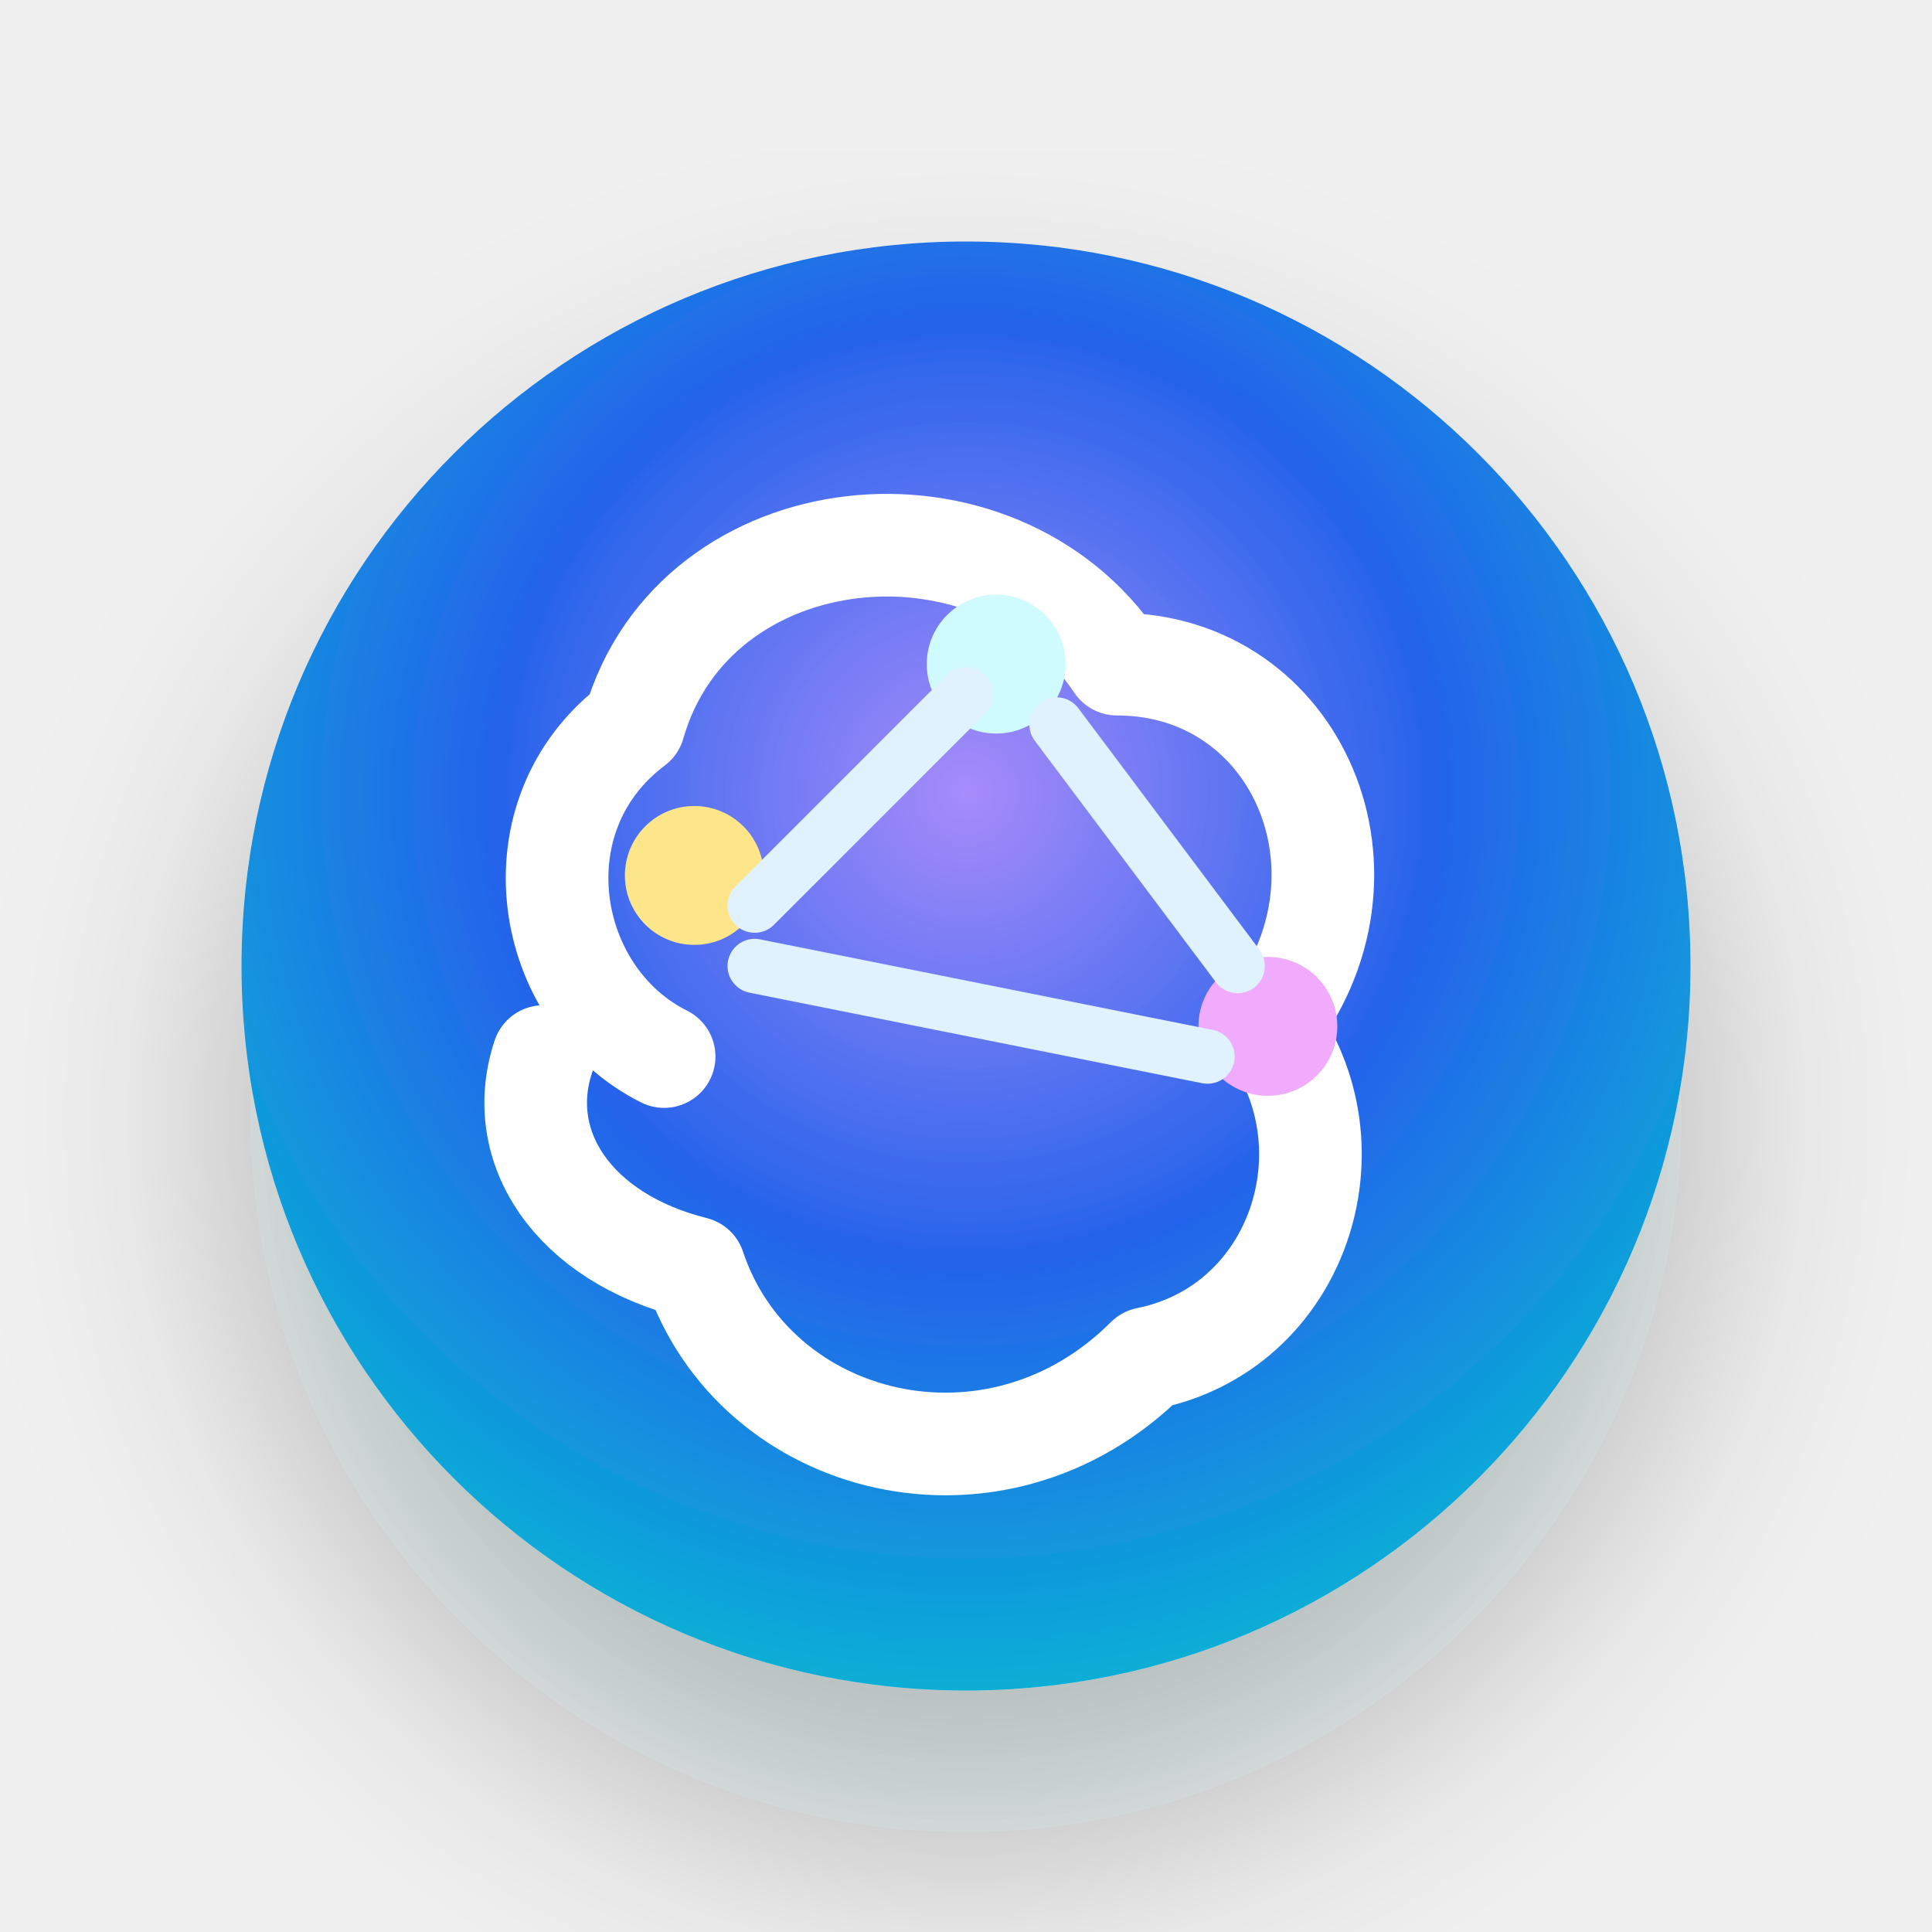
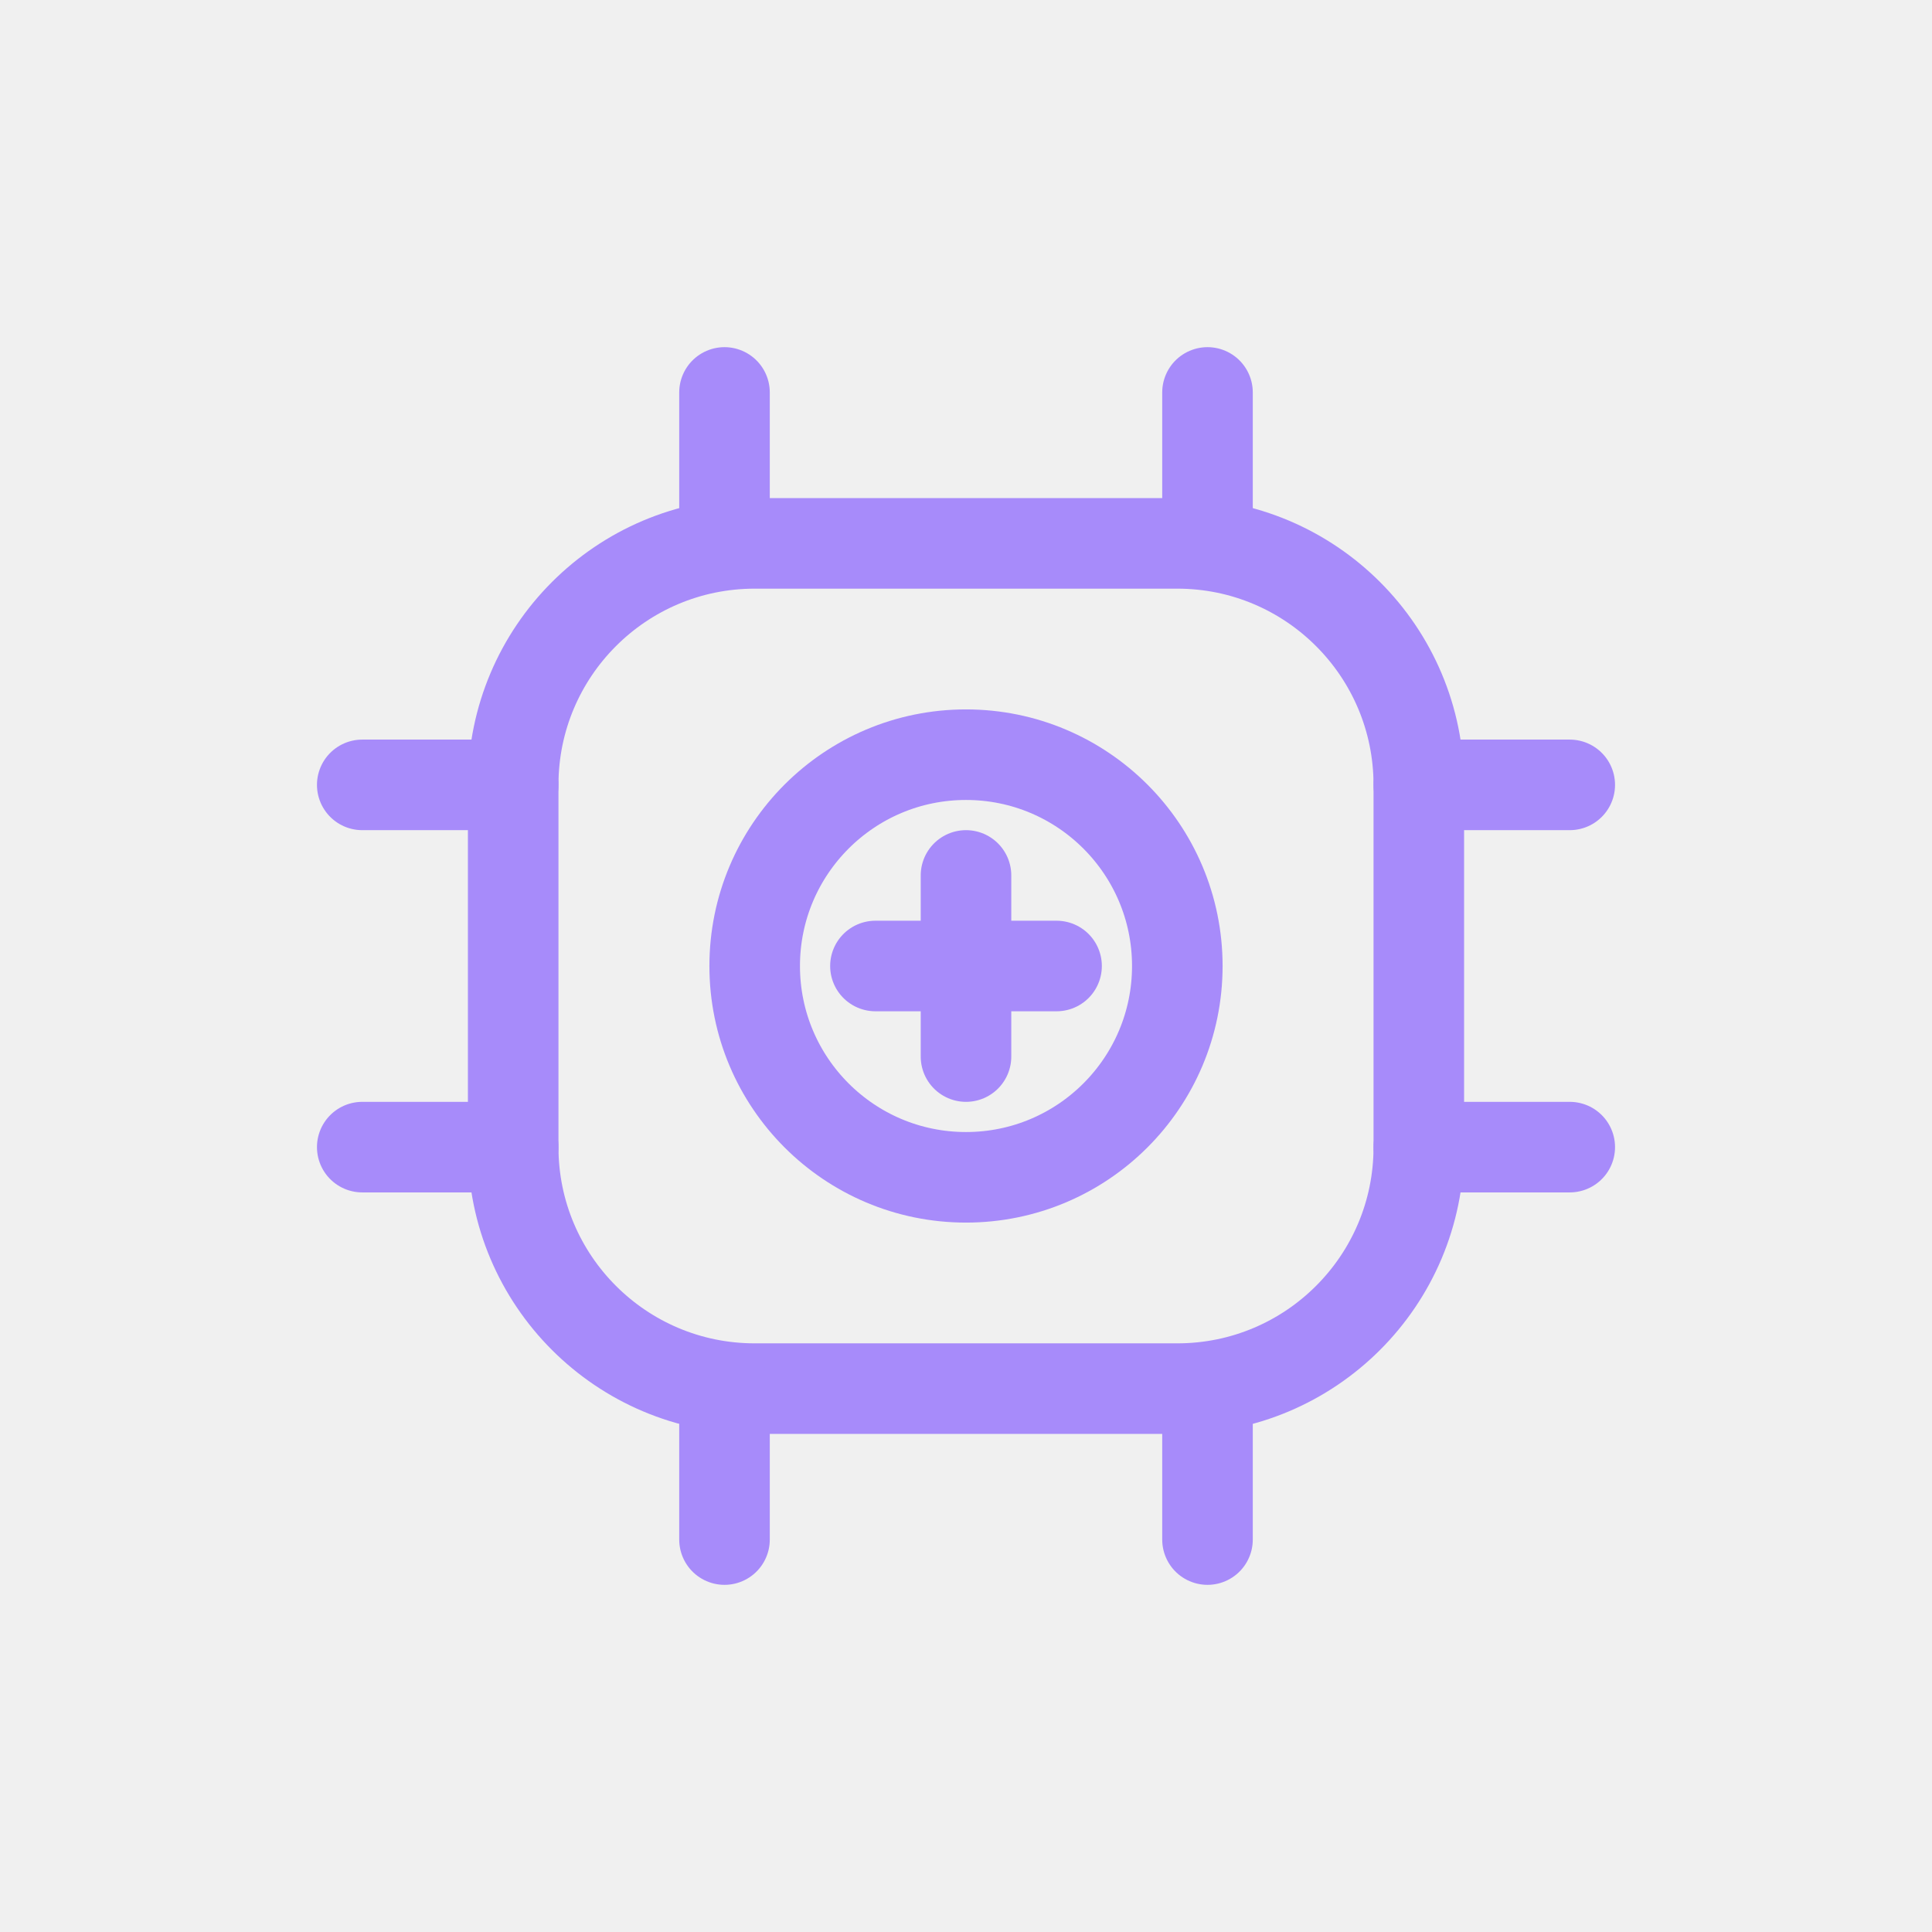
- <svg xmlns="http://www.w3.org/2000/svg" viewBox="0 0 64 64">
-   <defs>
-     <radialGradient id="aiGlow" cx="50%" cy="38%" r="65%">
-       <stop stop-color="#A78BFA" />
-       <stop offset=".5" stop-color="#2563EB" />
-       <stop offset="1" stop-color="#06B6D4" />
-     </radialGradient>
-     <filter id="softShadow" x="-20%" y="-20%" width="140%" height="140%">
-       <feDropShadow dx="0" dy="5" stdDeviation="4" flood-color="#0F172A" flood-opacity=".25" />
-     </filter>
-   </defs>
-   <circle cx="32" cy="32" r="24" fill="url(#aiGlow)" filter="url(#softShadow)" />
-   <path d="M22 35c-4-2-5-8-1-11 2-7 12-8 16-2 6 0 9 7 5 12 3 4 1 10-4 11-5 5-13 3-15-3-4-1-6-4-5-7" fill="none" stroke="#fff" stroke-width="3.4" stroke-linecap="round" stroke-linejoin="round" />
-   <circle cx="23" cy="29" r="2.3" fill="#FDE68A" />
-   <circle cx="33" cy="22" r="2.3" fill="#CFFAFE" />
-   <circle cx="42" cy="34" r="2.3" fill="#F0ABFC" />
-   <path d="M25 30l7-7m3 1l6 8m-16 0l15 3" stroke="#E0F2FE" stroke-width="1.8" stroke-linecap="round" />
+ <svg xmlns="http://www.w3.org/2000/svg" viewBox="0 0 64 64" fill="none">
+   <g stroke="#A78BFA" stroke-width="3" stroke-linecap="round" stroke-linejoin="round">
+     <rect x="17" y="18" width="30" height="28" rx="8" />
+     <path d="M24 18v-5m16 5v-5M24 51v-5m16 5v-5M17 26h-5m5 12h-5m40-12h-5m5 12h-5" />
+     <circle cx="32" cy="32" r="7" />
+     <path d="M29 32h6M32 29v6" />
+   </g>
</svg>
